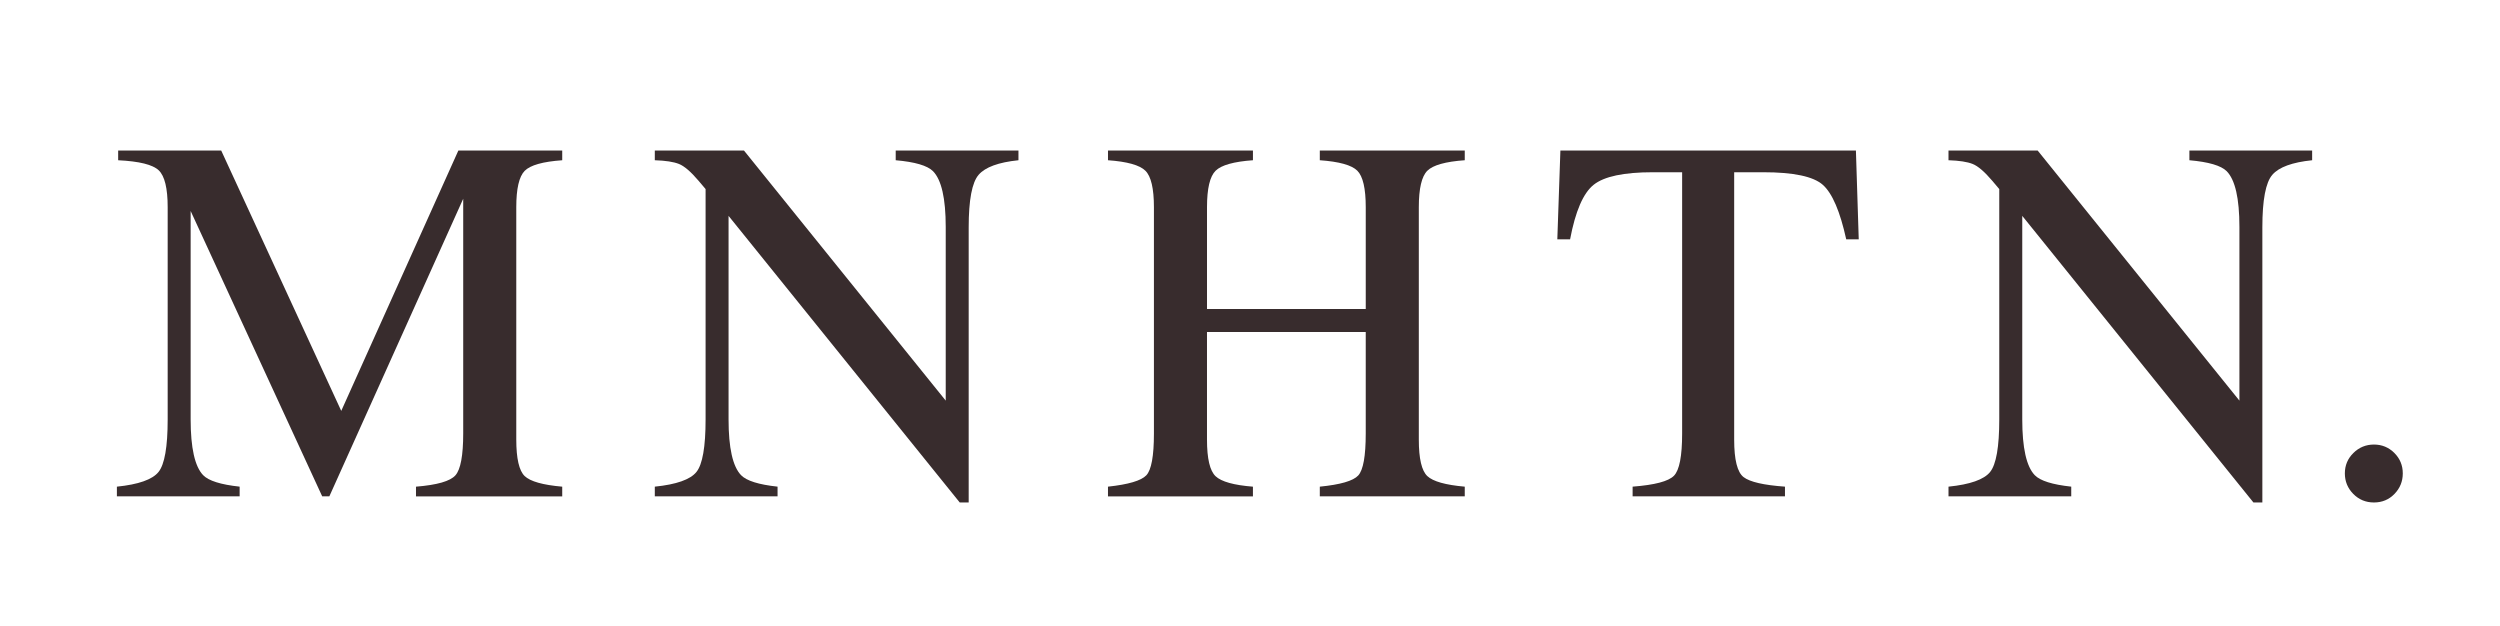
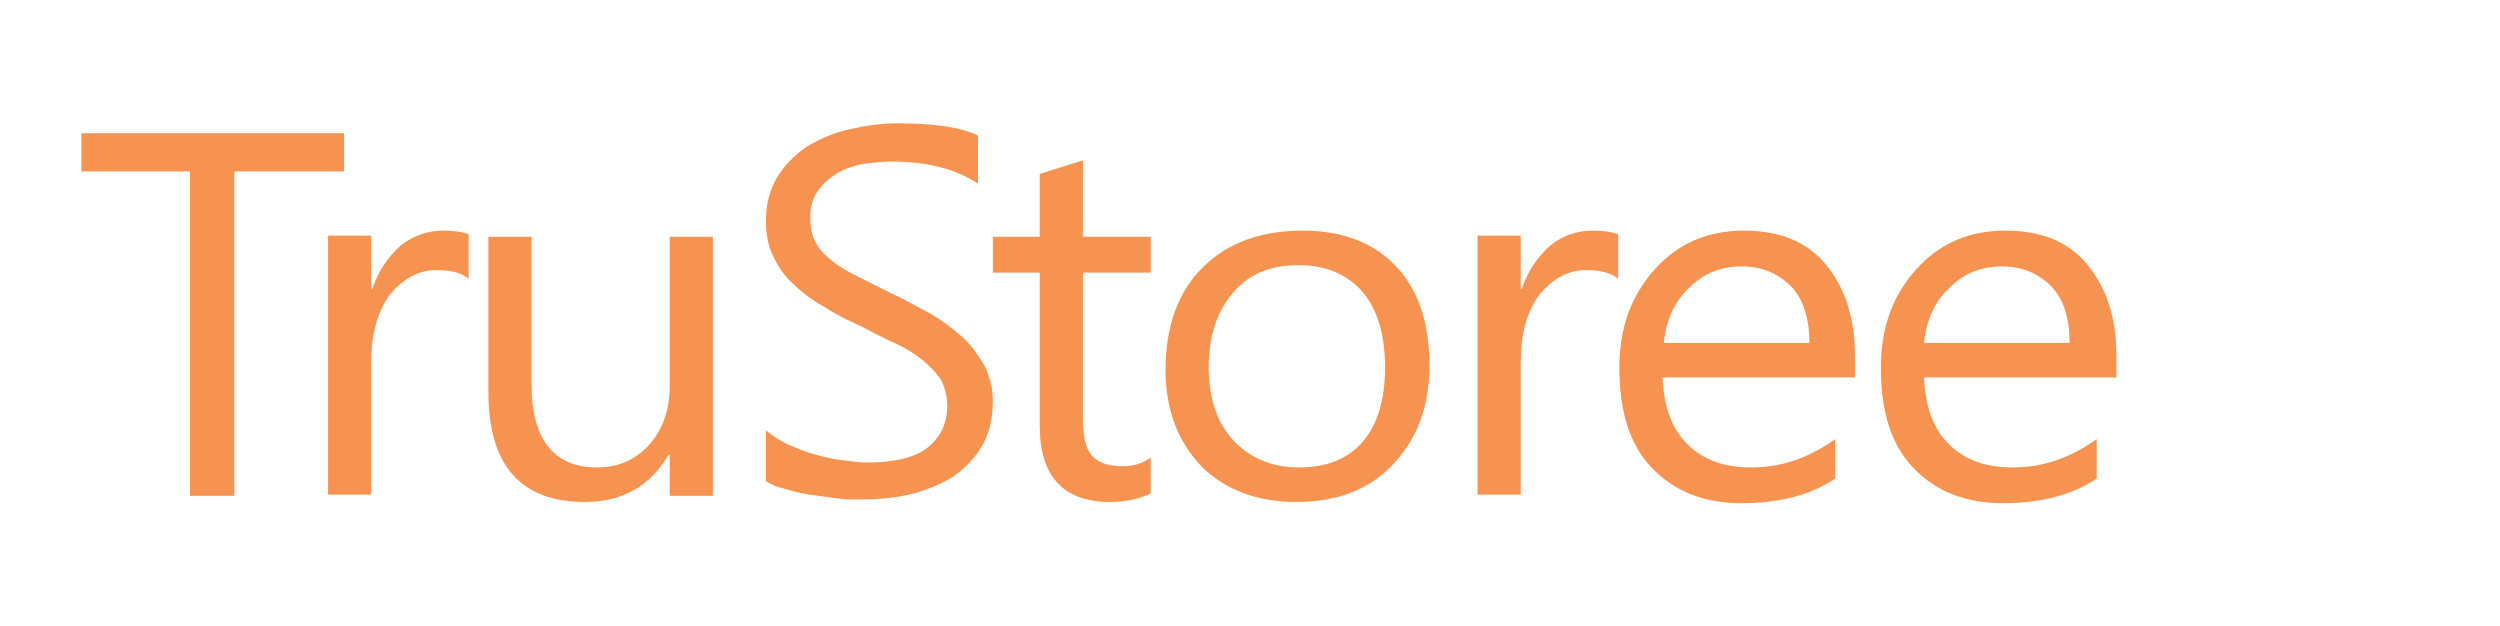
- <svg xmlns="http://www.w3.org/2000/svg" version="1.1" id="Layer_1" x="0px" y="0px" width="202.667px" height="50.667px" viewBox="0 0 202.667 50.667" enable-background="new 0 0 202.667 50.667" xml:space="preserve">
+ <svg xmlns="http://www.w3.org/2000/svg" version="1.1" id="Layer_1" x="0px" y="0px" viewBox="-204 371.3 202.7 50.7" style="enable-background:new -204 371.3 202.7 50.7;" xml:space="preserve">
+   <style type="text/css">
+ 	.st0{fill:#F79351;}
+ </style>
  <g>
-     <path fill="#382C2D" d="M9.476,39.452c1.751-0.179,2.875-0.575,3.372-1.188s0.745-2.037,0.745-4.269v-17.2   c0-1.53-0.241-2.526-0.724-2.987c-0.483-0.462-1.579-0.734-3.29-0.817v-0.786h8.354l9.731,21.105l9.493-21.105h8.421v0.786   c-1.572,0.111-2.586,0.396-3.042,0.858c-0.455,0.461-0.683,1.443-0.683,2.946v18.833c0,1.544,0.228,2.533,0.683,2.967   c0.455,0.435,1.469,0.72,3.042,0.858v0.786H33.723v-0.786c1.71-0.138,2.776-0.444,3.197-0.92c0.42-0.475,0.631-1.609,0.631-3.401   V16.112L26.699,40.238H26.12L15.455,17.104v16.89c0,2.315,0.338,3.824,1.014,4.527c0.441,0.455,1.428,0.765,2.958,0.93v0.786H9.476   V39.452z" />
-     <path fill="#382C2D" d="M53.083,39.452c1.751-0.179,2.875-0.575,3.372-1.188s0.745-2.037,0.745-4.269V15.326l-0.579-0.682   c-0.621-0.73-1.148-1.181-1.583-1.354c-0.435-0.172-1.086-0.272-1.955-0.3v-0.786h7.229l16.355,20.273V18.396   c0-2.316-0.345-3.823-1.034-4.522c-0.455-0.452-1.462-0.747-3.021-0.884v-0.786h9.951v0.786c-1.614,0.166-2.689,0.559-3.228,1.18   c-0.538,0.621-0.807,2.041-0.807,4.262v22.303h-0.724L59.062,17.5v16.495c0,2.315,0.338,3.824,1.014,4.526   c0.441,0.455,1.428,0.765,2.958,0.93v0.786h-9.951V39.452z" />
-     <path fill="#382C2D" d="M89.82,39.452c1.655-0.179,2.689-0.484,3.104-0.916c0.414-0.433,0.621-1.562,0.621-3.387V16.797   c0-1.517-0.231-2.503-0.693-2.958c-0.462-0.455-1.473-0.738-3.031-0.849v-0.786h11.751v0.786c-1.55,0.111-2.558,0.394-3.024,0.849   s-0.7,1.441-0.7,2.958v8.255h12.869v-8.255c0-1.517-0.228-2.503-0.683-2.958c-0.456-0.455-1.469-0.738-3.042-0.849v-0.786h11.751   v0.786c-1.559,0.111-2.569,0.394-3.031,0.849c-0.462,0.455-0.693,1.441-0.693,2.958v18.848c0,1.536,0.231,2.521,0.693,2.953   c0.462,0.432,1.472,0.717,3.031,0.854v0.786h-11.751v-0.786c1.669-0.165,2.707-0.466,3.114-0.906   c0.407-0.439,0.61-1.572,0.61-3.397v-8.234H97.847v8.731c0,1.536,0.233,2.524,0.7,2.963s1.474,0.72,3.024,0.844v0.786H89.82V39.452   z" />
-     <path fill="#382C2D" d="M126.496,12.204h23.957l0.229,7.2h-1.014c-0.497-2.262-1.128-3.734-1.894-4.417   c-0.765-0.683-2.376-1.024-4.831-1.024h-2.359v21.682c0,1.632,0.255,2.644,0.766,3.035s1.627,0.648,3.352,0.771v0.786h-12.351   v-0.786c1.793-0.137,2.91-0.432,3.352-0.885s0.662-1.592,0.662-3.418V13.963h-2.379c-2.345,0-3.941,0.338-4.79,1.014   s-1.486,2.152-1.914,4.427h-1.035L126.496,12.204z" />
-     <path fill="#382C2D" d="M157.958,39.452c1.751-0.179,2.876-0.575,3.372-1.188s0.744-2.037,0.744-4.269V15.326l-0.578-0.682   c-0.621-0.73-1.148-1.181-1.584-1.354c-0.434-0.172-1.086-0.272-1.954-0.3v-0.786h7.229l16.355,20.273V18.396   c0-2.316-0.344-3.823-1.035-4.522c-0.455-0.452-1.461-0.747-3.02-0.884v-0.786h9.951v0.786c-1.613,0.166-2.689,0.559-3.227,1.18   c-0.539,0.621-0.809,2.041-0.809,4.262v22.303h-0.723L163.938,17.5v16.495c0,2.315,0.338,3.824,1.014,4.526   c0.441,0.455,1.428,0.765,2.957,0.93v0.786h-9.95V39.452z" />
-     <path fill="#382C2D" d="M190.773,40.041c-0.455-0.462-0.683-1.017-0.683-1.665s0.23-1.2,0.693-1.655   c0.462-0.455,1.017-0.683,1.665-0.683s1.2,0.228,1.655,0.683s0.683,1.007,0.683,1.655s-0.225,1.203-0.673,1.665   c-0.448,0.462-1.003,0.693-1.665,0.693S191.229,40.503,190.773,40.041z" />
+     <path class="st0" d="M-176.2,385.2h-8.8v26.3h-3.6v-26.3h-8.8v-3.1h21.3V385.2z" />
+     <path class="st0" d="M-166,393.9c-0.6-0.5-1.5-0.7-2.6-0.7c-1.5,0-2.7,0.7-3.8,2c-1,1.4-1.5,3.2-1.5,5.5v10.7h-3.5v-21h3.5v4.3h0.1   c0.5-1.5,1.3-2.6,2.3-3.5c1-0.8,2.2-1.2,3.4-1.2c0.9,0,1.6,0.1,2.1,0.3V393.9z" />
+     <path class="st0" d="M-146.2,411.5h-3.5v-3.3h-0.1c-1.5,2.5-3.7,3.8-6.8,3.8c-5.2,0-7.8-3-7.8-8.9v-12.6h3.5v12   c0,4.4,1.8,6.7,5.3,6.7c1.7,0,3.1-0.6,4.2-1.8c1.1-1.2,1.7-2.8,1.7-4.8v-12.1h3.5V411.5z" />
+     <path class="st0" d="M-141.9,410.3v-4.1c0.5,0.4,1.1,0.8,1.7,1.1c0.7,0.3,1.4,0.6,2.1,0.8c0.7,0.2,1.5,0.4,2.3,0.5   c0.8,0.1,1.5,0.2,2.1,0.2c2.2,0,3.9-0.4,4.9-1.2s1.6-1.9,1.6-3.4c0-0.8-0.2-1.5-0.5-2.1c-0.4-0.6-0.9-1.1-1.5-1.6   c-0.6-0.5-1.4-1-2.3-1.4c-0.9-0.4-1.8-0.9-2.8-1.4c-1.1-0.5-2.1-1-3-1.6c-0.9-0.5-1.7-1.1-2.4-1.8c-0.7-0.6-1.2-1.4-1.6-2.2   c-0.4-0.8-0.6-1.8-0.6-2.9c0-1.3,0.3-2.5,0.9-3.5c0.6-1,1.4-1.8,2.4-2.5c1-0.6,2.1-1.1,3.4-1.4c1.3-0.3,2.6-0.5,3.9-0.5   c3,0,5.2,0.3,6.6,1v3.9c-1.8-1.2-4.1-1.8-7-1.8c-0.8,0-1.6,0.1-2.4,0.2c-0.8,0.2-1.5,0.4-2.1,0.8c-0.6,0.4-1.1,0.8-1.5,1.4   c-0.4,0.6-0.6,1.2-0.6,2.1c0,0.8,0.1,1.4,0.4,2s0.7,1,1.3,1.5c0.6,0.5,1.3,0.9,2.1,1.3c0.8,0.4,1.8,0.9,2.8,1.4   c1.1,0.5,2.1,1.1,3.1,1.6c1,0.6,1.8,1.2,2.6,1.9s1.3,1.5,1.8,2.3c0.4,0.8,0.7,1.8,0.7,2.9c0,1.5-0.3,2.7-0.9,3.7s-1.4,1.8-2.4,2.5   c-1,0.6-2.2,1.1-3.5,1.4c-1.3,0.3-2.7,0.4-4.1,0.4c-0.5,0-1.1,0-1.8-0.1s-1.4-0.2-2.2-0.3c-0.7-0.1-1.4-0.3-2.1-0.5   C-140.9,410.8-141.5,410.6-141.9,410.3z" />
+     <path class="st0" d="M-110.7,411.3c-0.8,0.4-1.9,0.7-3.3,0.7c-3.8,0-5.7-2.1-5.7-6.2v-12.4h-3.8v-2.9h3.8v-5.1l3.5-1.1v6.2h5.5v2.9   h-5.5v11.8c0,1.4,0.2,2.4,0.7,3s1.3,0.9,2.5,0.9c0.9,0,1.6-0.2,2.3-0.7V411.3z" />
+     <path class="st0" d="M-98.9,412c-3.2,0-5.8-1-7.7-2.9c-1.9-2-2.9-4.6-2.9-7.8c0-3.5,1-6.3,3-8.3c2-2,4.7-3,8.1-3   c3.3,0,5.8,1,7.6,2.9c1.8,1.9,2.7,4.6,2.7,8c0,3.4-1,6-3,8.1C-93,411-95.6,412-98.9,412z M-98.7,392.8c-2.3,0-4,0.7-5.3,2.2   c-1.3,1.5-2,3.5-2,6.1c0,2.5,0.7,4.5,2,5.9c1.3,1.4,3.1,2.2,5.3,2.2c2.3,0,4-0.7,5.2-2.1s1.8-3.4,1.8-6c0-2.6-0.6-4.7-1.8-6.1   S-96.4,392.8-98.7,392.8z" />
+     <path class="st0" d="M-72.8,393.9c-0.6-0.5-1.5-0.7-2.6-0.7c-1.5,0-2.7,0.7-3.8,2c-1,1.4-1.5,3.2-1.5,5.5v10.7h-3.5v-21h3.5v4.3   h0.1c0.5-1.5,1.3-2.6,2.3-3.5c1-0.8,2.2-1.2,3.4-1.2c0.9,0,1.6,0.1,2.1,0.3V393.9z" />
+     <path class="st0" d="M-53.7,401.9h-15.5c0.1,2.3,0.7,4.1,2,5.4s3,1.9,5.2,1.9c2.5,0,4.7-0.8,6.8-2.3v3.2c-1.9,1.3-4.5,2-7.6,2   c-3.1,0-5.5-1-7.3-2.9s-2.6-4.6-2.6-8.1c0-3.3,1-5.9,2.9-8c1.9-2.1,4.3-3.1,7.2-3.1c2.9,0,5.1,0.9,6.6,2.7s2.4,4.2,2.4,7.4V401.9z    M-57.3,399c0-1.9-0.5-3.5-1.5-4.5s-2.3-1.6-4-1.6c-1.7,0-3.1,0.6-4.2,1.7c-1.2,1.1-1.9,2.6-2.1,4.5H-57.3z" />
+     <path class="st0" d="M-32.6,401.9H-48c0.1,2.3,0.7,4.1,2,5.4s3,1.9,5.2,1.9c2.5,0,4.7-0.8,6.8-2.3v3.2c-1.9,1.3-4.5,2-7.6,2   c-3.1,0-5.5-1-7.3-2.9s-2.6-4.6-2.6-8.1c0-3.3,1-5.9,2.9-8c1.9-2.1,4.3-3.1,7.2-3.1c2.9,0,5.1,0.9,6.6,2.7s2.4,4.2,2.4,7.4V401.9z    M-36.2,399c0-1.9-0.5-3.5-1.5-4.5s-2.3-1.6-4-1.6c-1.7,0-3.1,0.6-4.2,1.7c-1.2,1.1-1.9,2.6-2.1,4.5H-36.2z" />
  </g>
</svg>
